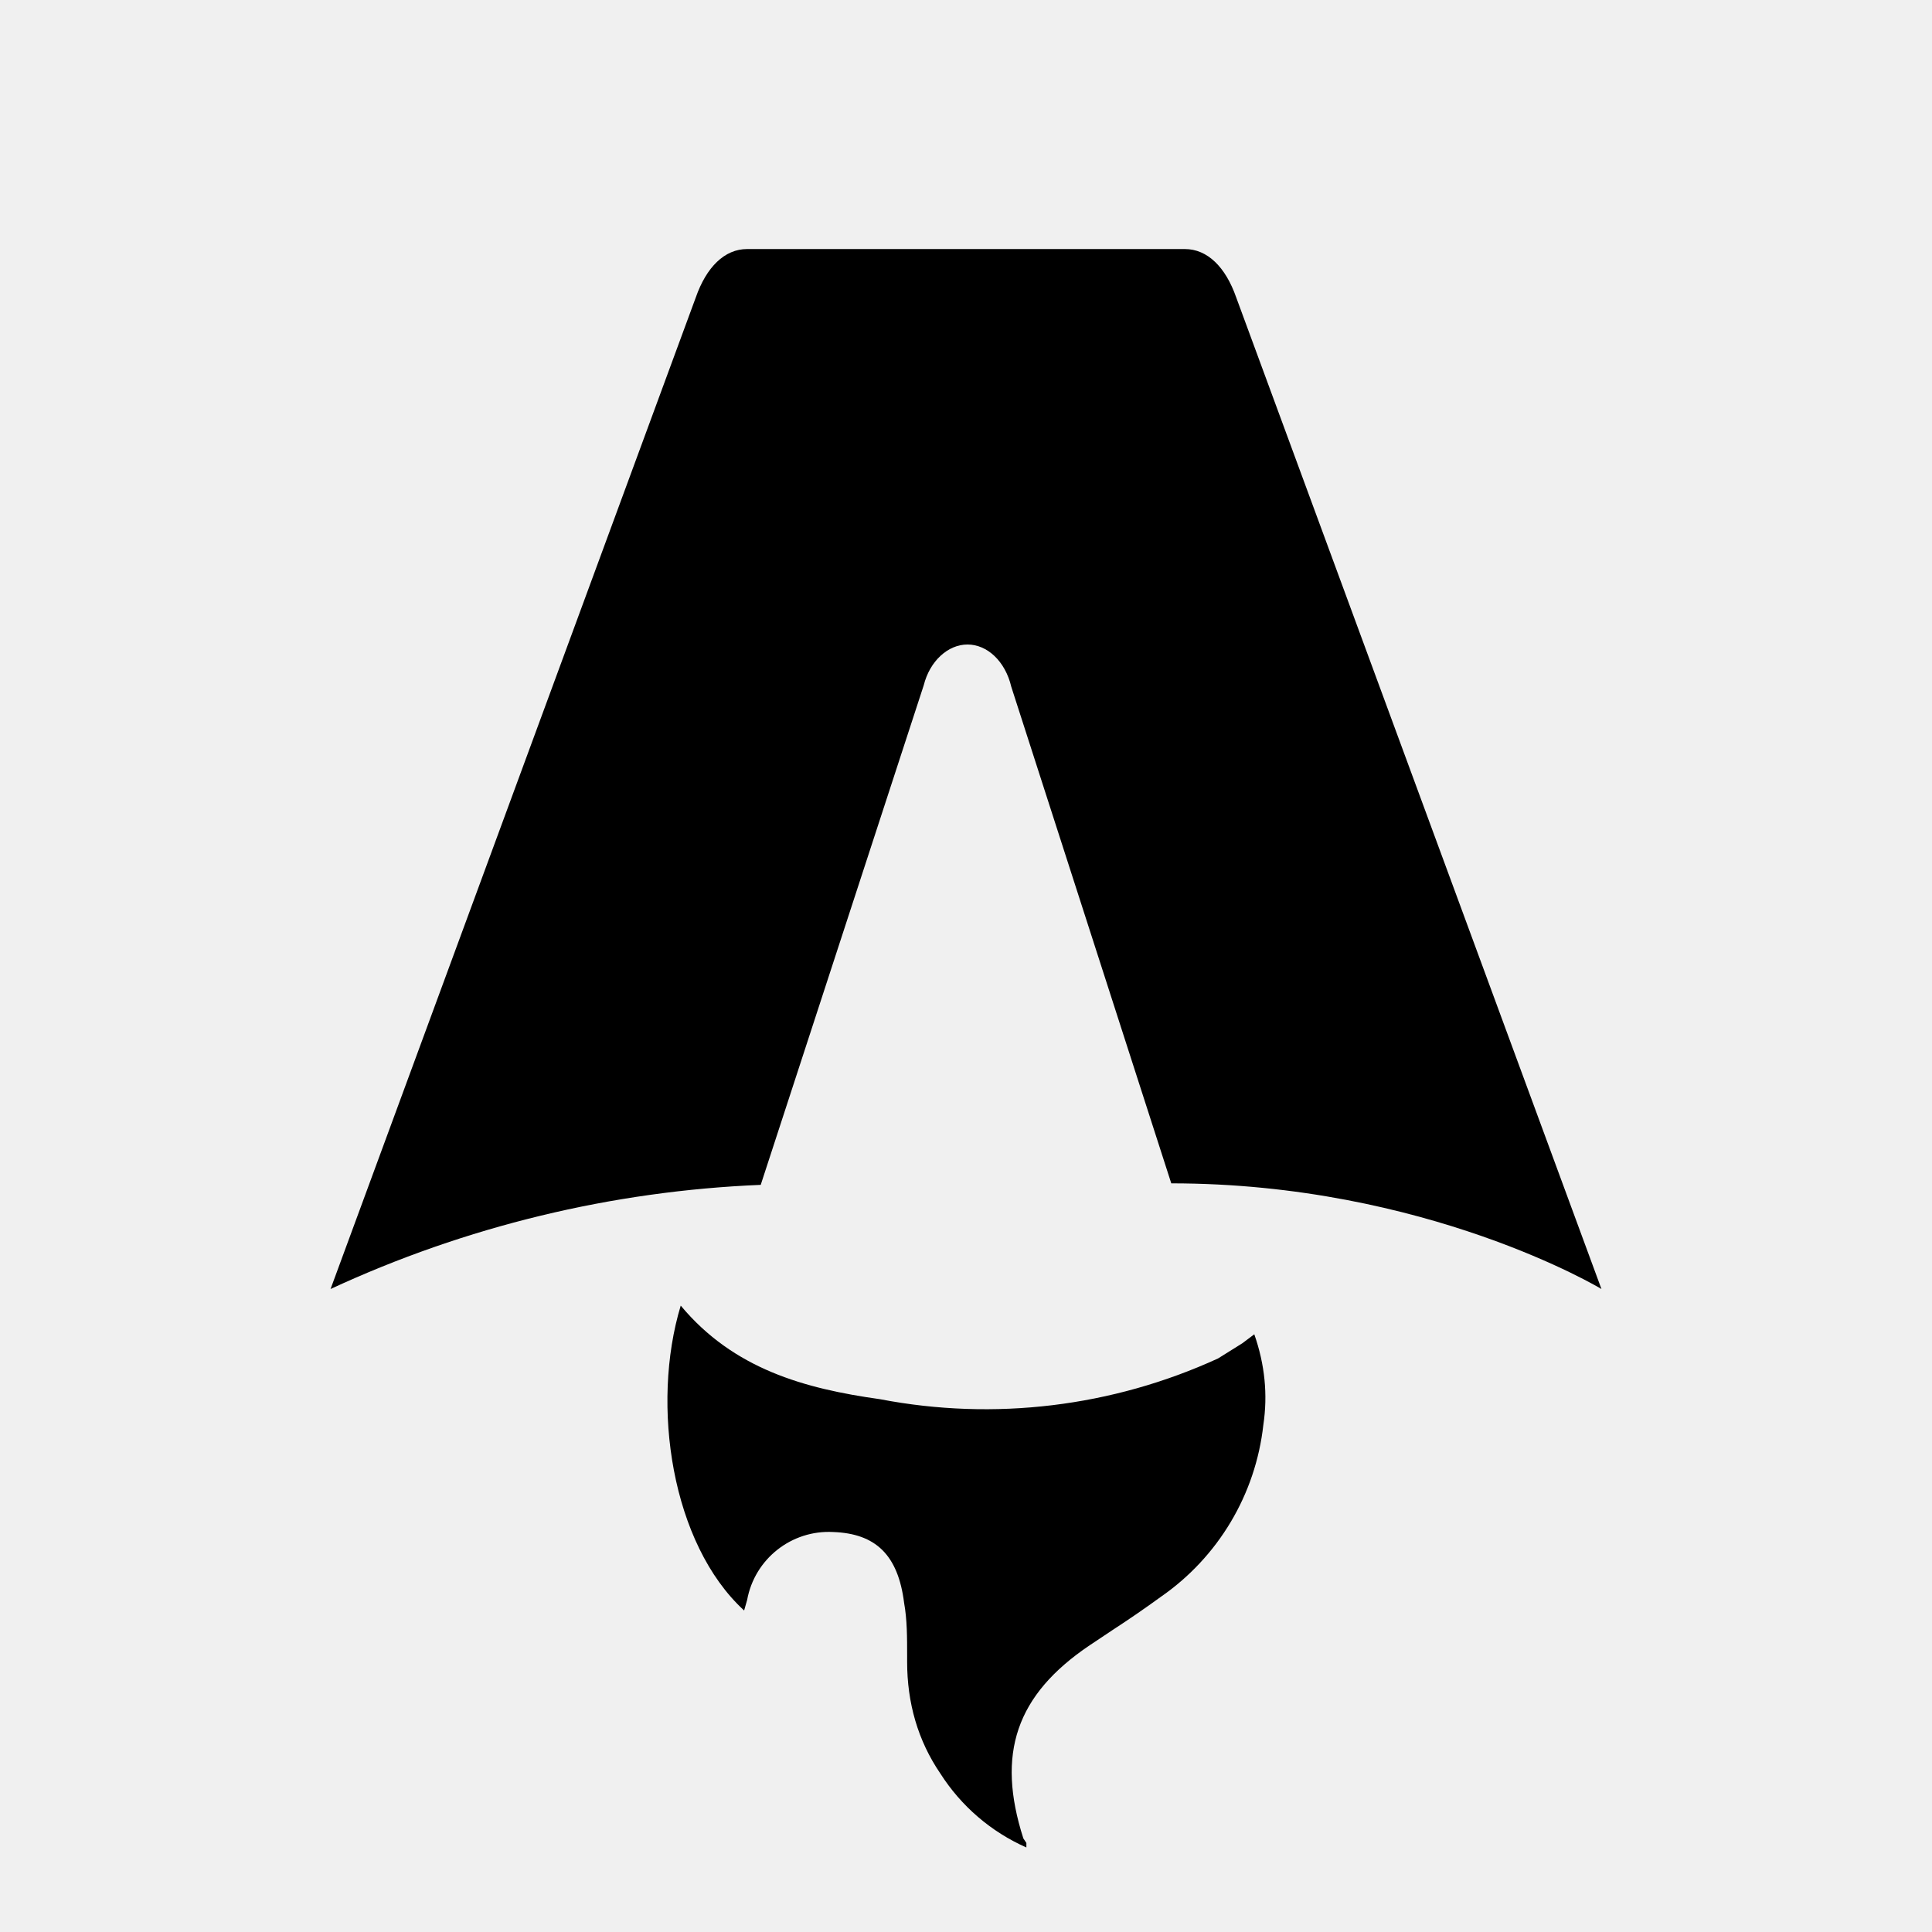
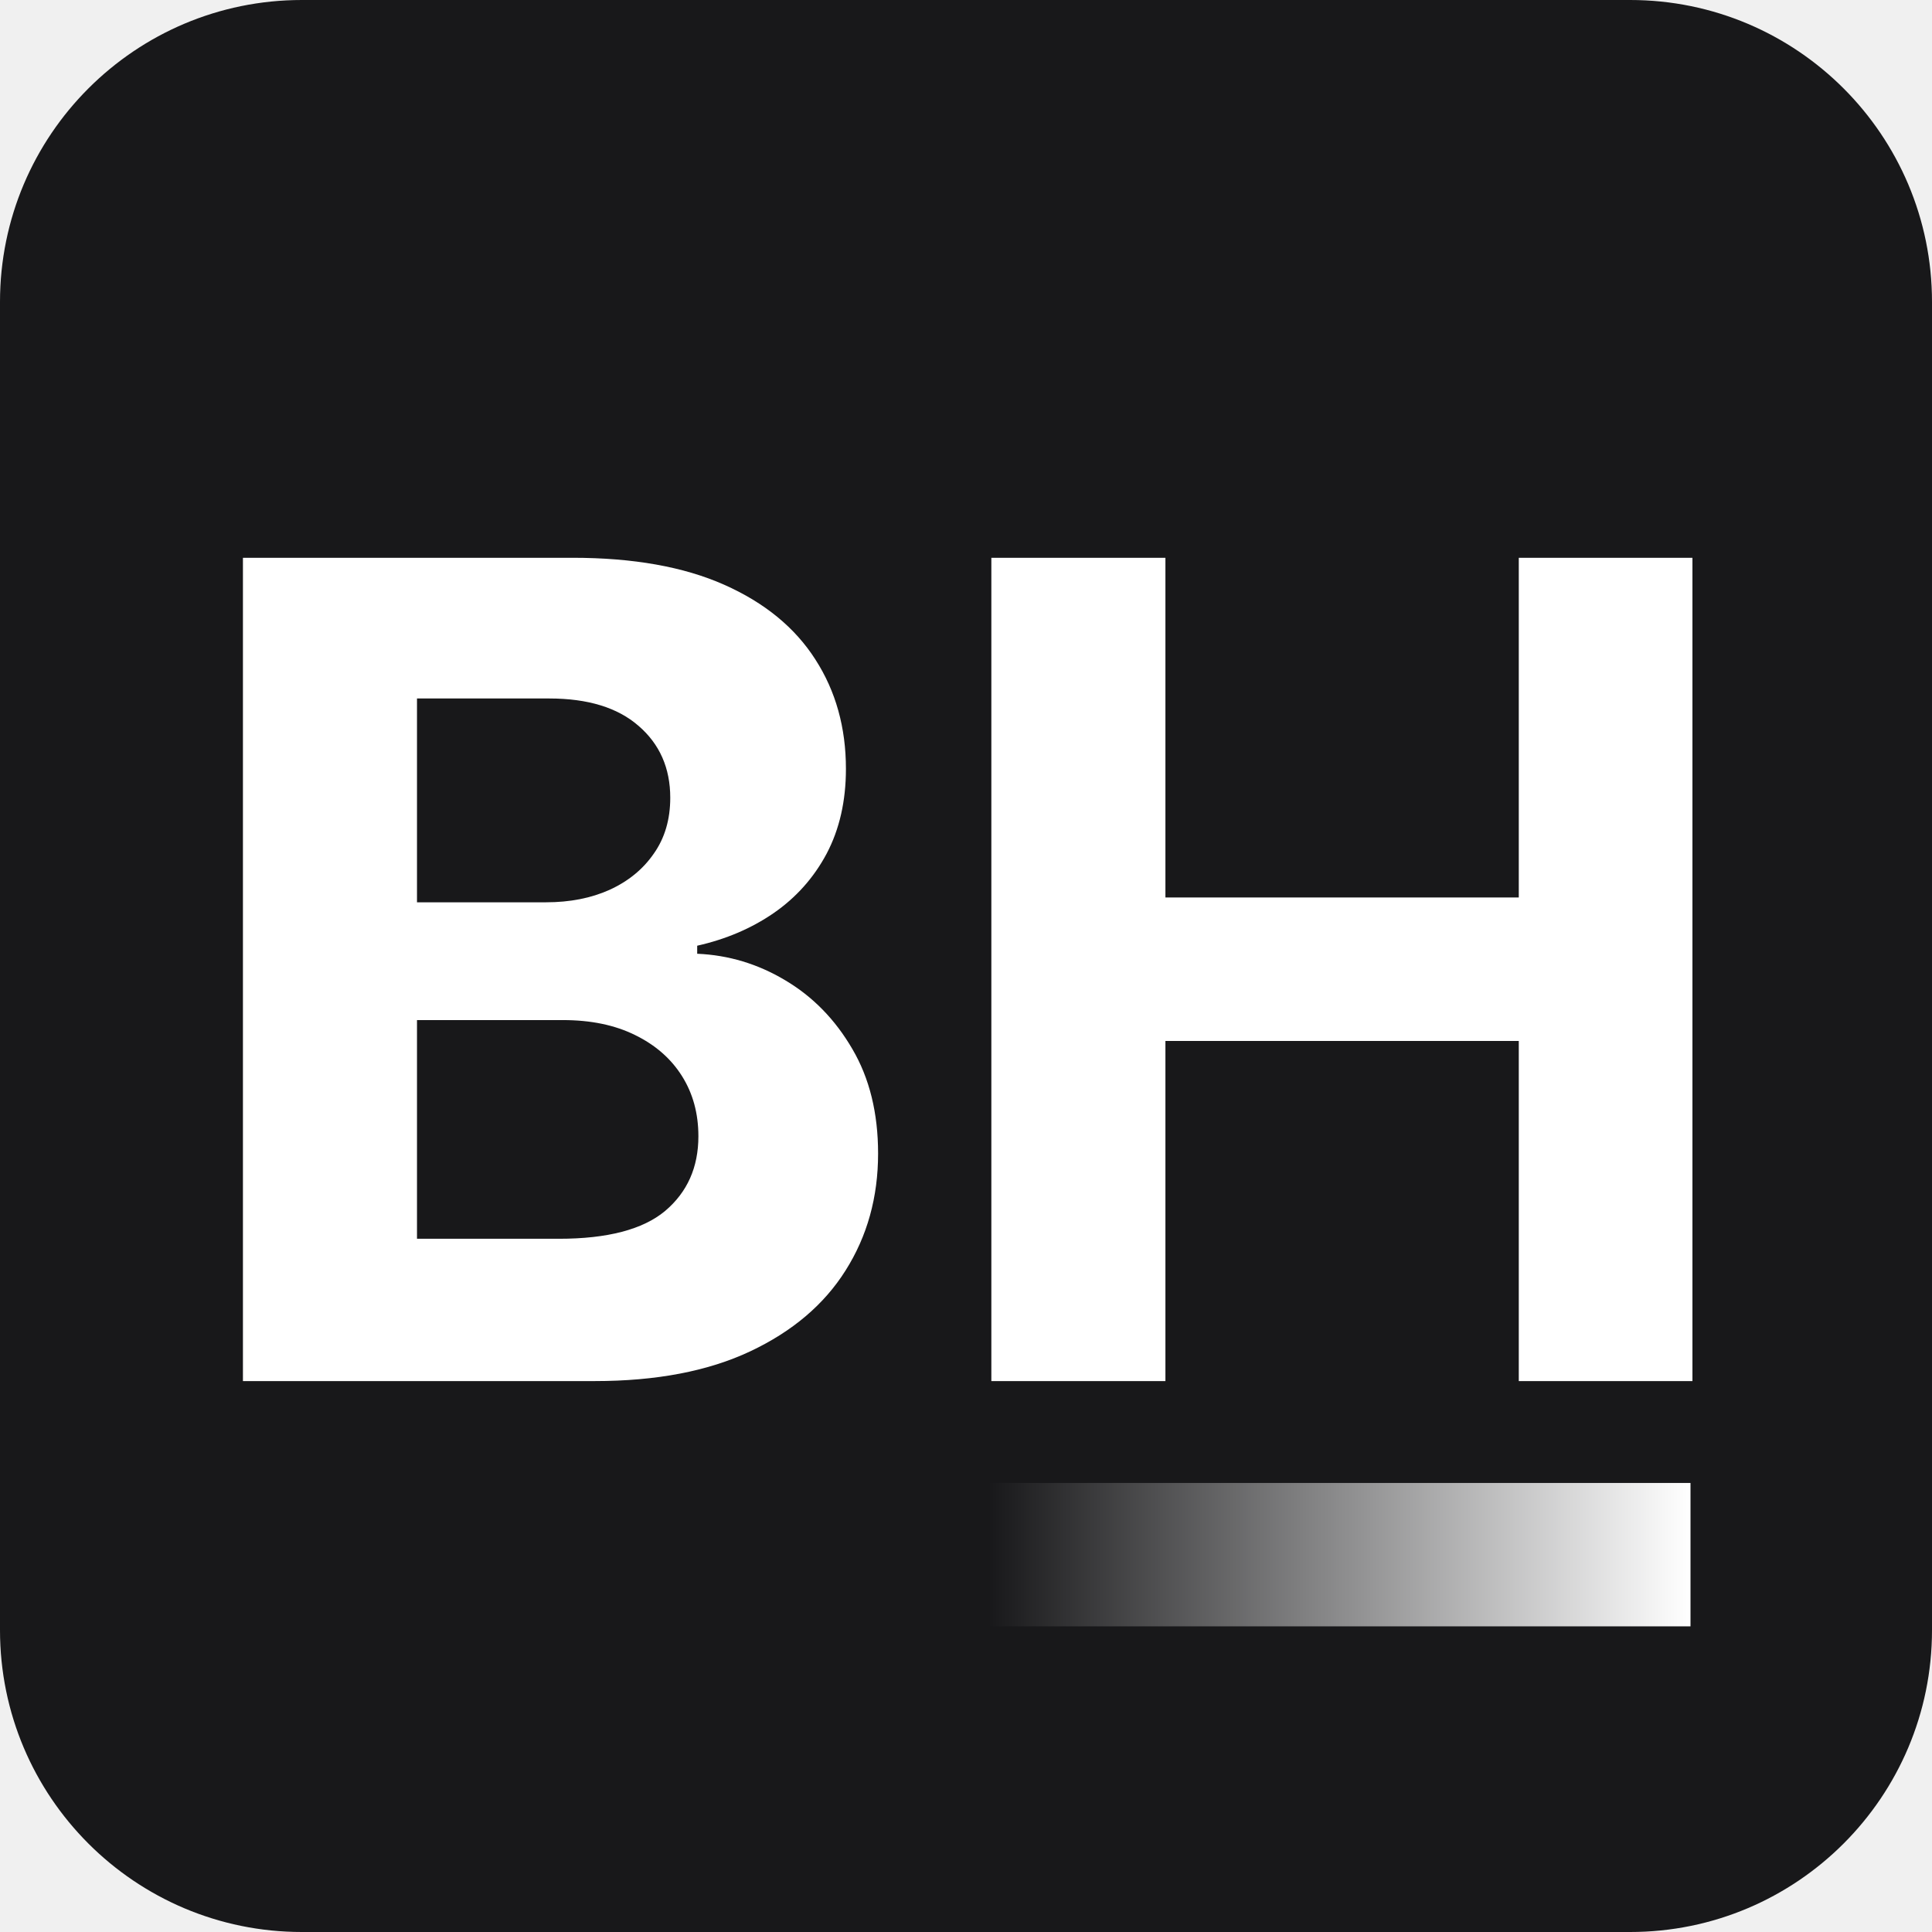
- <svg xmlns="http://www.w3.org/2000/svg" fill="none" viewBox="0 0 128 128">
-   <path d="M50.4 78.5a75.1 75.1 0 0 0-28.5 6.9l24.2-65.7c.7-2 1.9-3.2 3.4-3.2h29c1.5 0 2.7 1.2 3.4 3.2l24.2 65.7s-11.6-7-28.5-7L67 45.5c-.4-1.7-1.6-2.8-2.9-2.8-1.3 0-2.5 1.1-2.9 2.7L50.4 78.5Zm-1.1 28.2Zm-4.2-20.2c-2 6.6-.6 15.8 4.2 20.2a17.5 17.5 0 0 1 .2-.7 5.5 5.5 0 0 1 5.7-4.5c2.8.1 4.3 1.5 4.7 4.7.2 1.1.2 2.3.2 3.5v.4c0 2.7.7 5.2 2.2 7.4a13 13 0 0 0 5.7 4.9v-.3l-.2-.3c-1.8-5.6-.5-9.5 4.4-12.8l1.5-1a73 73 0 0 0 3.2-2.2 16 16 0 0 0 6.8-11.4c.3-2 .1-4-.6-6l-.8.6-1.6 1a37 37 0 0 1-22.4 2.7c-5-.7-9.7-2-13.2-6.2Z" />
-   <style>
-         path { fill: #000; }
-         @media (prefers-color-scheme: dark) {
-             path { fill: #FFF; }
-         }
-     </style>
+ <svg xmlns="http://www.w3.org/2000/svg" width="512" height="512" viewBox="0 0 512 512" fill="none">
+   <rect width="512" height="512" rx="80" fill="#18181A" />
+   <path d="M64.379 366V147.818H151.737C167.788 147.818 181.176 150.197 191.9 154.956C202.625 159.714 210.686 166.32 216.084 174.771C221.481 183.152 224.18 192.811 224.18 203.749C224.18 212.271 222.476 219.764 219.067 226.227C215.658 232.619 210.97 237.875 205.004 241.994C199.109 246.043 192.362 248.919 184.763 250.624V252.754C193.072 253.109 200.849 255.453 208.094 259.786C215.409 264.118 221.339 270.19 225.885 278.003C230.43 285.744 232.703 294.977 232.703 305.702C232.703 317.278 229.827 327.612 224.074 336.703C218.392 345.723 209.976 352.861 198.825 358.116C187.675 363.372 173.932 366 157.596 366H64.379ZM110.508 328.287H148.115C160.97 328.287 170.345 325.837 176.24 320.936C182.135 315.964 185.082 309.359 185.082 301.121C185.082 295.084 183.626 289.757 180.714 285.141C177.802 280.524 173.648 276.902 168.25 274.274C162.923 271.646 156.567 270.332 149.18 270.332H110.508V328.287ZM110.508 239.118H144.706C151.027 239.118 156.638 238.017 161.538 235.815C166.51 233.543 170.416 230.347 173.257 226.227C176.169 222.108 177.625 217.172 177.625 211.419C177.625 203.536 174.819 197.179 169.209 192.349C163.669 187.52 155.785 185.105 145.558 185.105H110.508V239.118ZM262.719 366V147.818H308.848V237.839H402.492V147.818H448.514V366H402.492V275.872H308.848V366H262.719Z" fill="white" />
+   <rect x="262" y="393" width="186" height="38" fill="url(#paint0_linear_301_12)" />
+   <defs>
+     <linearGradient id="paint0_linear_301_12" x1="262" y1="412" x2="448" y2="412" gradientUnits="userSpaceOnUse">
+       <stop stop-color="#18181A" />
+       <stop offset="1" stop-color="white" />
+     </linearGradient>
+   </defs>
</svg>
